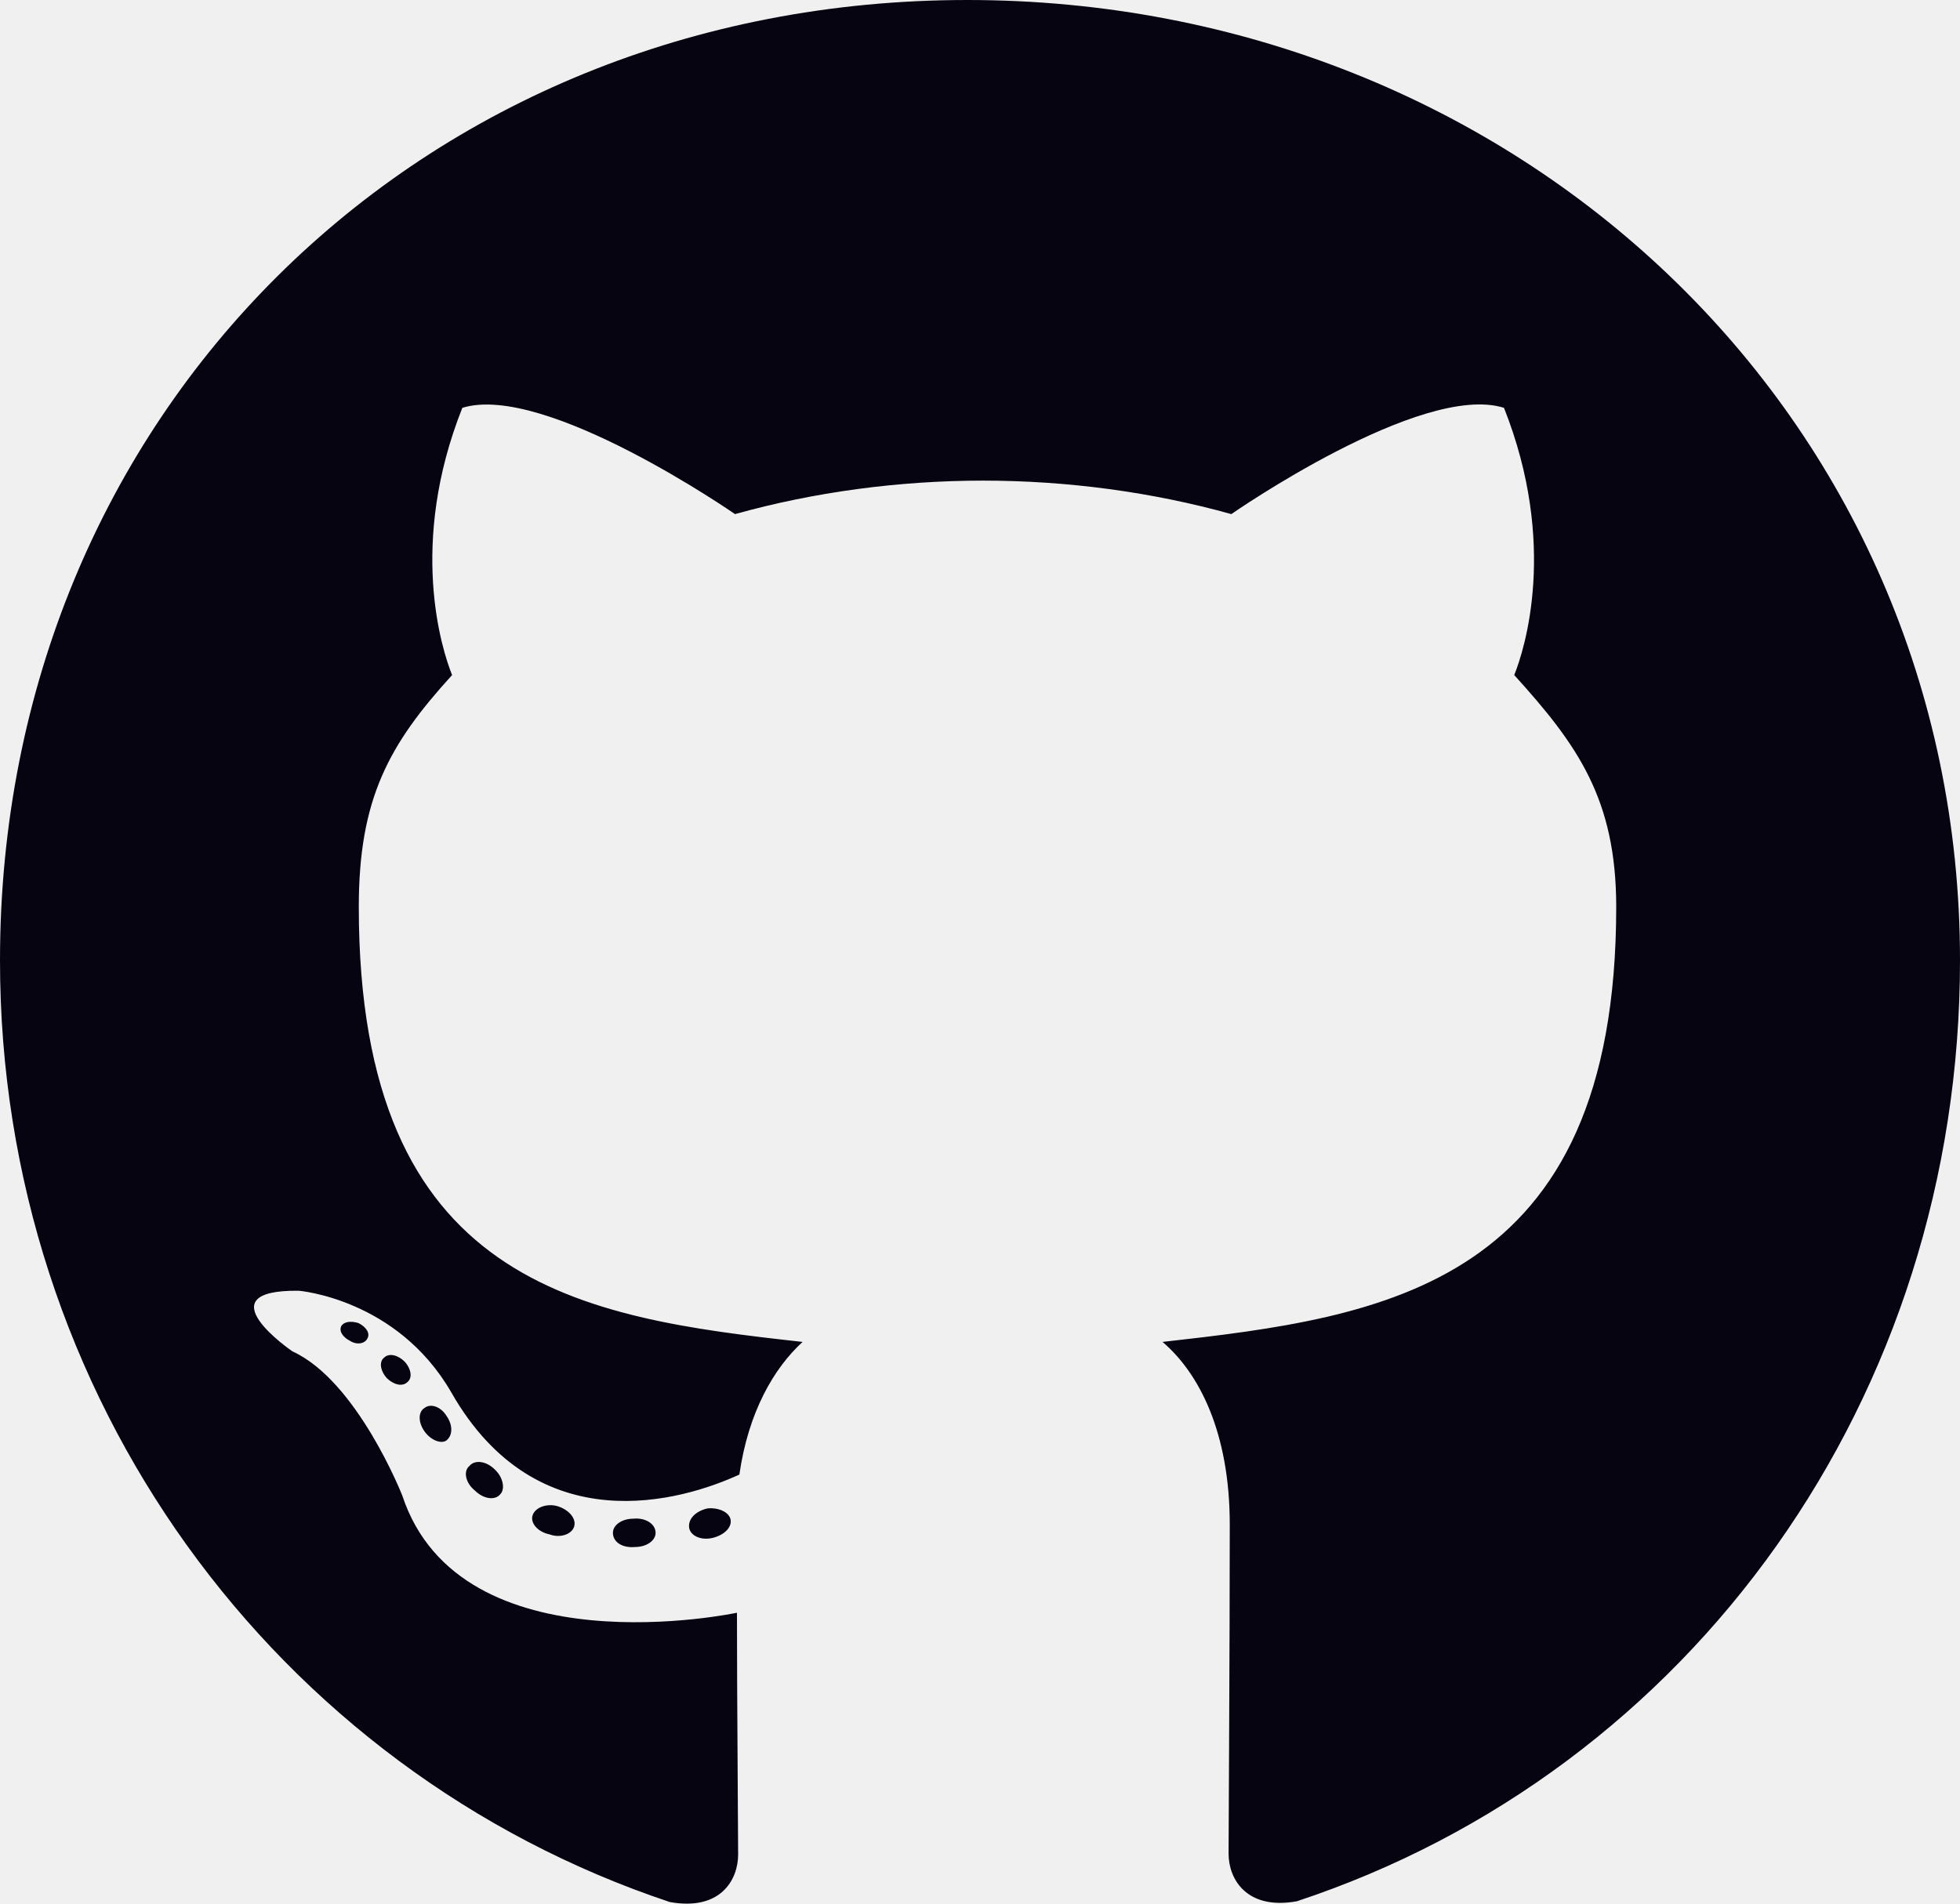
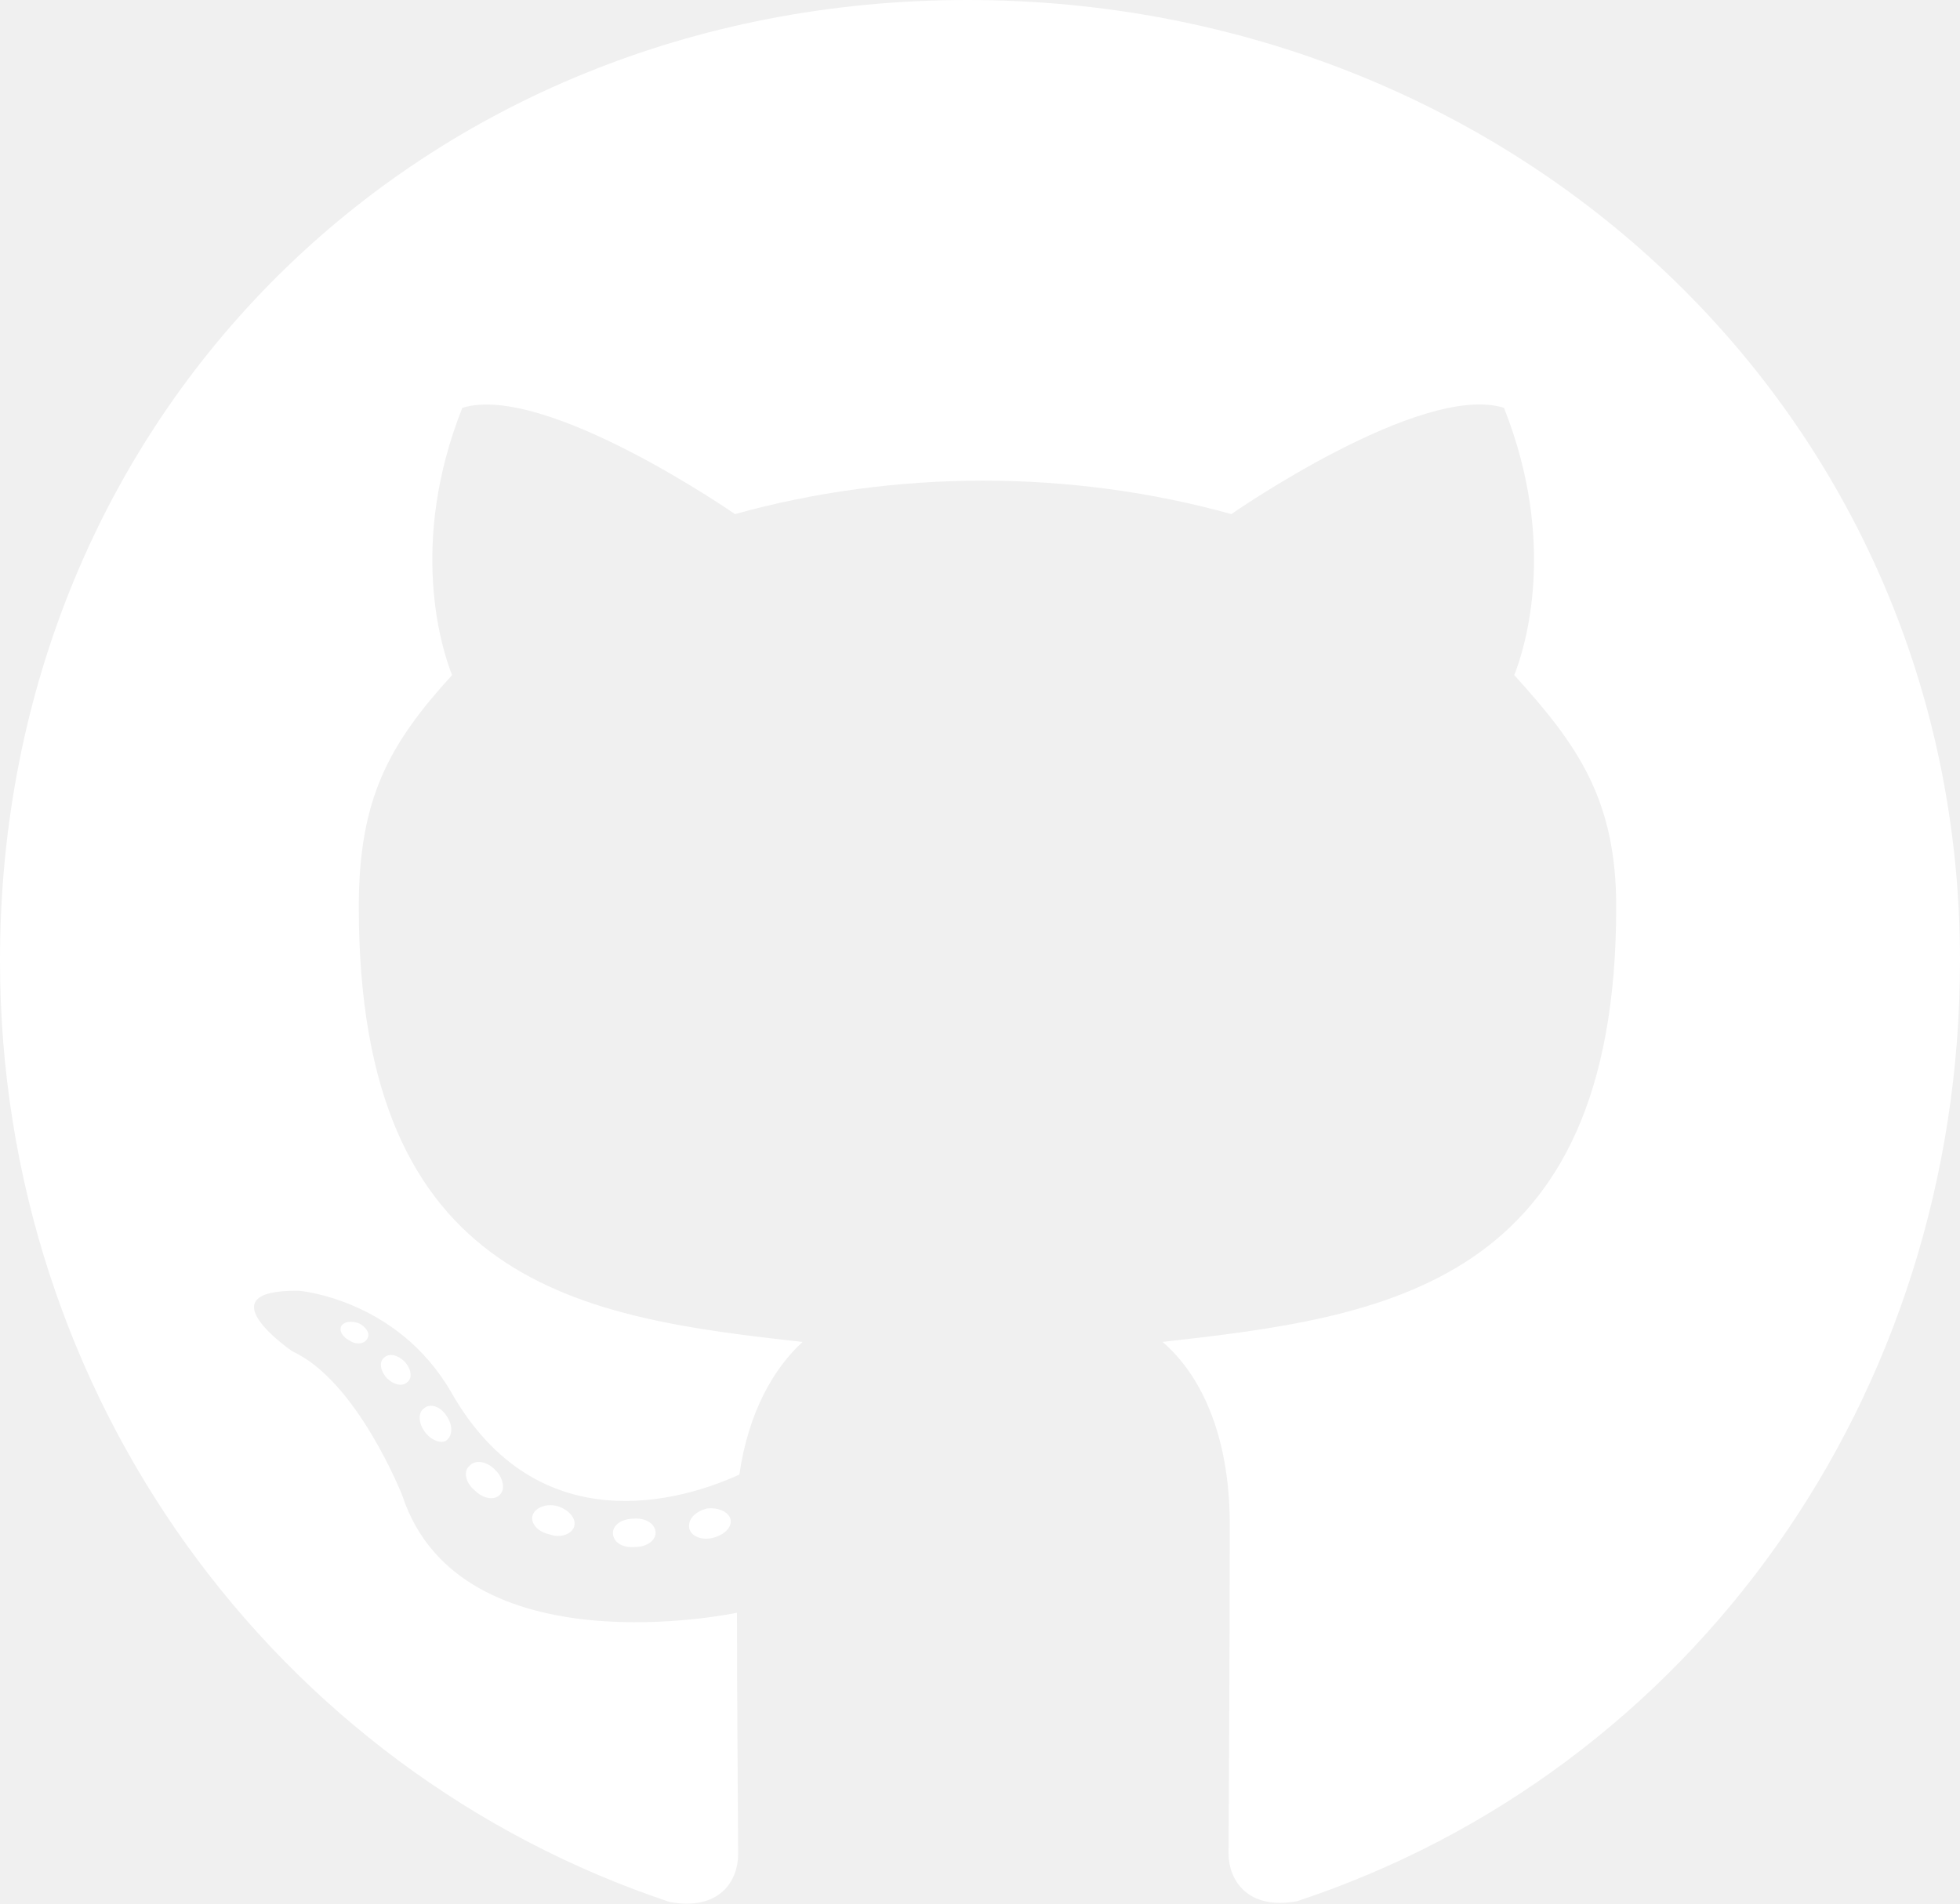
<svg xmlns="http://www.w3.org/2000/svg" width="35" height="34" viewBox="0 0 35 34" fill="none">
-   <path d="M11.707 27.377C11.707 27.517 11.544 27.63 11.34 27.63C11.107 27.651 10.945 27.538 10.945 27.377C10.945 27.236 11.107 27.124 11.312 27.124C11.523 27.103 11.707 27.215 11.707 27.377ZM9.512 27.06C9.463 27.201 9.604 27.363 9.816 27.405C9.999 27.475 10.211 27.405 10.253 27.264C10.295 27.124 10.161 26.962 9.95 26.899C9.766 26.849 9.561 26.92 9.512 27.06ZM12.631 26.941C12.426 26.99 12.285 27.124 12.306 27.285C12.328 27.426 12.511 27.517 12.723 27.468C12.927 27.419 13.069 27.285 13.047 27.145C13.026 27.011 12.836 26.92 12.631 26.941ZM17.274 0C7.487 0 0 7.403 0 17.154C0 24.951 4.925 31.623 11.961 33.971C12.864 34.133 13.181 33.578 13.181 33.121C13.181 32.685 13.16 30.28 13.16 28.804C13.16 28.804 8.221 29.858 7.183 26.709C7.183 26.709 6.379 24.663 5.222 24.136C5.222 24.136 3.606 23.032 5.335 23.053C5.335 23.053 7.092 23.194 8.058 24.867C9.604 27.581 12.194 26.8 13.203 26.336C13.365 25.211 13.824 24.431 14.332 23.967C10.387 23.531 6.407 22.962 6.407 16.198C6.407 14.265 6.944 13.295 8.073 12.057C7.889 11.6 7.289 9.716 8.256 7.284C9.731 6.827 13.125 9.182 13.125 9.182C14.536 8.788 16.053 8.584 17.556 8.584C19.059 8.584 20.577 8.788 21.988 9.182C21.988 9.182 25.382 6.82 26.857 7.284C27.824 9.723 27.224 11.6 27.04 12.057C28.169 13.302 28.861 14.272 28.861 16.198C28.861 22.983 24.705 23.524 20.76 23.967C21.409 24.522 21.96 25.577 21.96 27.229C21.96 29.598 21.939 32.53 21.939 33.107C21.939 33.564 22.263 34.119 23.159 33.957C30.216 31.623 35 24.951 35 17.154C35 7.403 27.061 0 17.274 0ZM6.859 24.248C6.767 24.319 6.788 24.48 6.908 24.614C7.021 24.726 7.183 24.776 7.275 24.684C7.367 24.614 7.346 24.452 7.226 24.319C7.113 24.206 6.951 24.157 6.859 24.248ZM6.097 23.679C6.047 23.77 6.118 23.883 6.259 23.953C6.372 24.023 6.513 24.002 6.562 23.904C6.612 23.812 6.541 23.7 6.4 23.63C6.259 23.587 6.146 23.608 6.097 23.679ZM8.383 26.182C8.27 26.273 8.312 26.484 8.475 26.617C8.637 26.779 8.842 26.8 8.933 26.688C9.025 26.596 8.983 26.385 8.842 26.252C8.686 26.09 8.475 26.069 8.383 26.182ZM7.579 25.148C7.466 25.218 7.466 25.401 7.579 25.563C7.692 25.725 7.882 25.795 7.974 25.725C8.087 25.633 8.087 25.45 7.974 25.289C7.875 25.127 7.692 25.057 7.579 25.148Z" fill="#050410" />
+   <path d="M11.707 27.377C11.707 27.517 11.544 27.63 11.34 27.63C11.107 27.651 10.945 27.538 10.945 27.377C10.945 27.236 11.107 27.124 11.312 27.124C11.523 27.103 11.707 27.215 11.707 27.377ZM9.512 27.06C9.463 27.201 9.604 27.363 9.816 27.405C9.999 27.475 10.211 27.405 10.253 27.264C10.295 27.124 10.161 26.962 9.95 26.899C9.766 26.849 9.561 26.92 9.512 27.06ZM12.631 26.941C12.426 26.99 12.285 27.124 12.306 27.285C12.328 27.426 12.511 27.517 12.723 27.468C12.927 27.419 13.069 27.285 13.047 27.145C13.026 27.011 12.836 26.92 12.631 26.941ZM17.274 0C7.487 0 0 7.403 0 17.154C0 24.951 4.925 31.623 11.961 33.971C12.864 34.133 13.181 33.578 13.181 33.121C13.181 32.685 13.16 30.28 13.16 28.804C13.16 28.804 8.221 29.858 7.183 26.709C7.183 26.709 6.379 24.663 5.222 24.136C5.222 24.136 3.606 23.032 5.335 23.053C5.335 23.053 7.092 23.194 8.058 24.867C9.604 27.581 12.194 26.8 13.203 26.336C13.365 25.211 13.824 24.431 14.332 23.967C10.387 23.531 6.407 22.962 6.407 16.198C6.407 14.265 6.944 13.295 8.073 12.057C7.889 11.6 7.289 9.716 8.256 7.284C9.731 6.827 13.125 9.182 13.125 9.182C14.536 8.788 16.053 8.584 17.556 8.584C19.059 8.584 20.577 8.788 21.988 9.182C21.988 9.182 25.382 6.82 26.857 7.284C27.824 9.723 27.224 11.6 27.04 12.057C28.169 13.302 28.861 14.272 28.861 16.198C28.861 22.983 24.705 23.524 20.76 23.967C21.409 24.522 21.96 25.577 21.96 27.229C21.96 29.598 21.939 32.53 21.939 33.107C21.939 33.564 22.263 34.119 23.159 33.957C30.216 31.623 35 24.951 35 17.154C35 7.403 27.061 0 17.274 0ZM6.859 24.248C6.767 24.319 6.788 24.48 6.908 24.614C7.021 24.726 7.183 24.776 7.275 24.684C7.367 24.614 7.346 24.452 7.226 24.319C7.113 24.206 6.951 24.157 6.859 24.248ZM6.097 23.679C6.047 23.77 6.118 23.883 6.259 23.953C6.372 24.023 6.513 24.002 6.562 23.904C6.612 23.812 6.541 23.7 6.4 23.63C6.259 23.587 6.146 23.608 6.097 23.679ZM8.383 26.182C8.27 26.273 8.312 26.484 8.475 26.617C8.637 26.779 8.842 26.8 8.933 26.688C9.025 26.596 8.983 26.385 8.842 26.252C8.686 26.09 8.475 26.069 8.383 26.182ZM7.579 25.148C7.466 25.218 7.466 25.401 7.579 25.563C7.692 25.725 7.882 25.795 7.974 25.725C8.087 25.633 8.087 25.45 7.974 25.289C7.875 25.127 7.692 25.057 7.579 25.148Z" fill="#ffffff" />
</svg>
